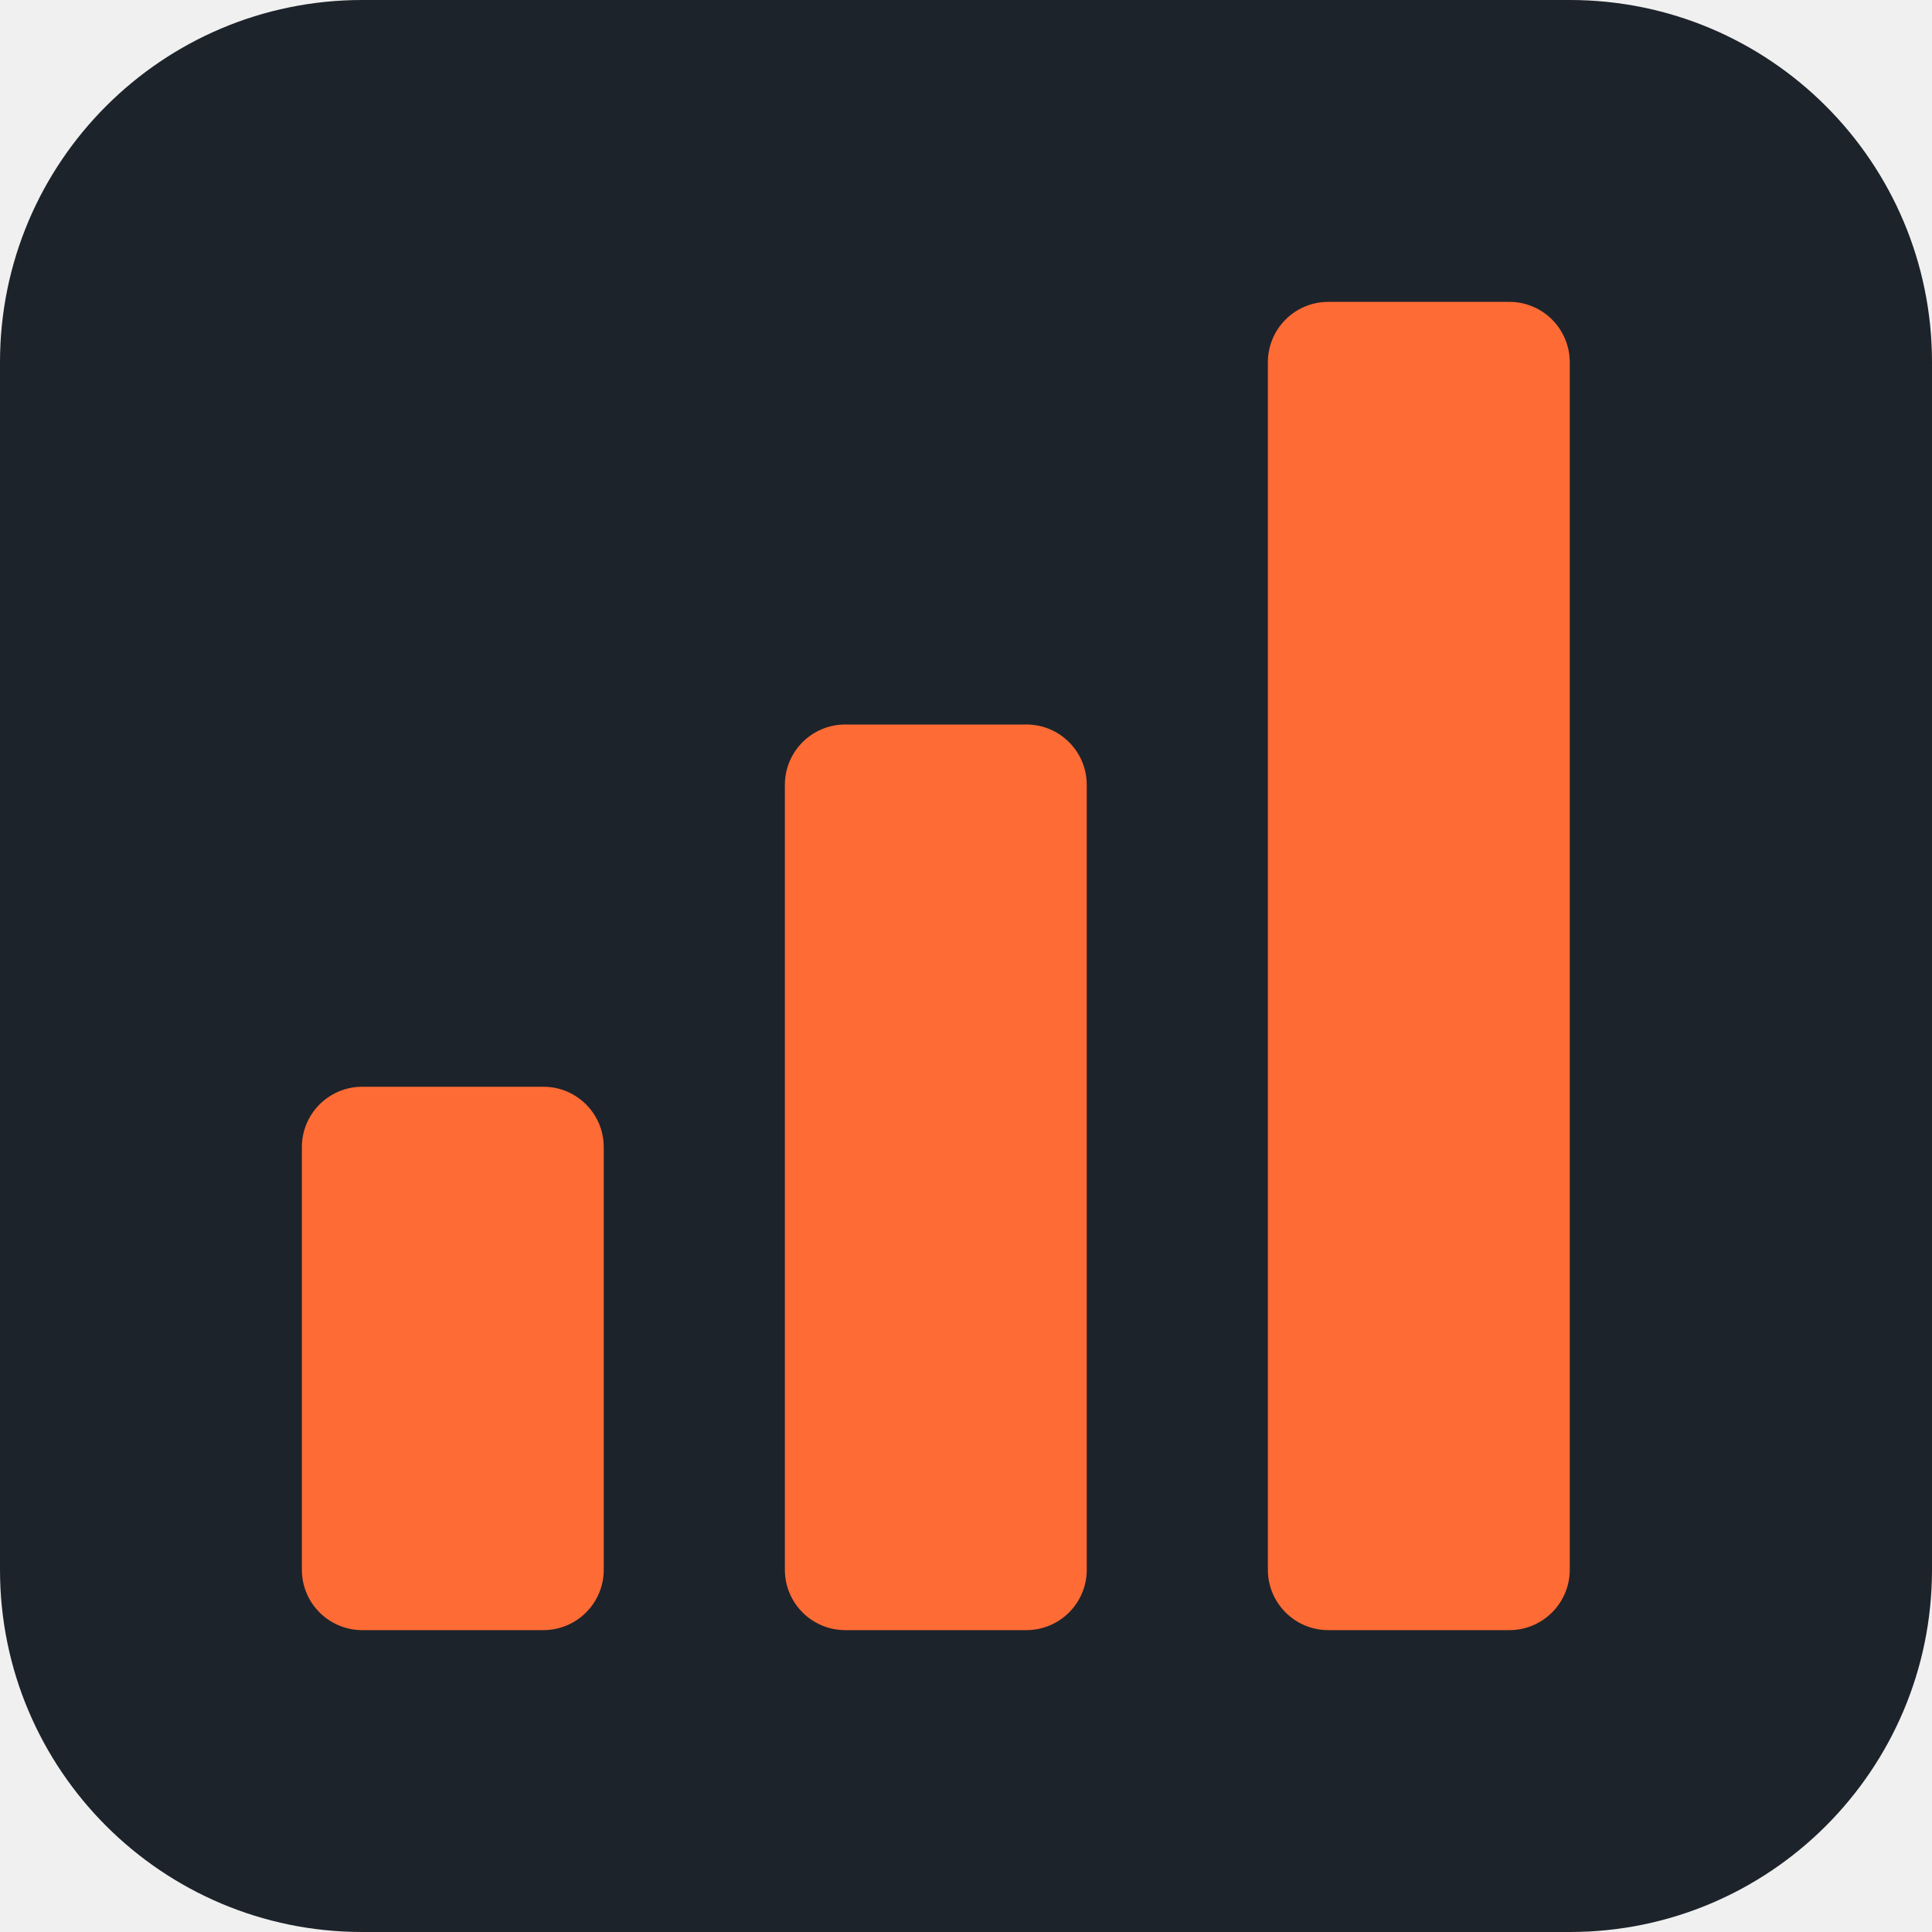
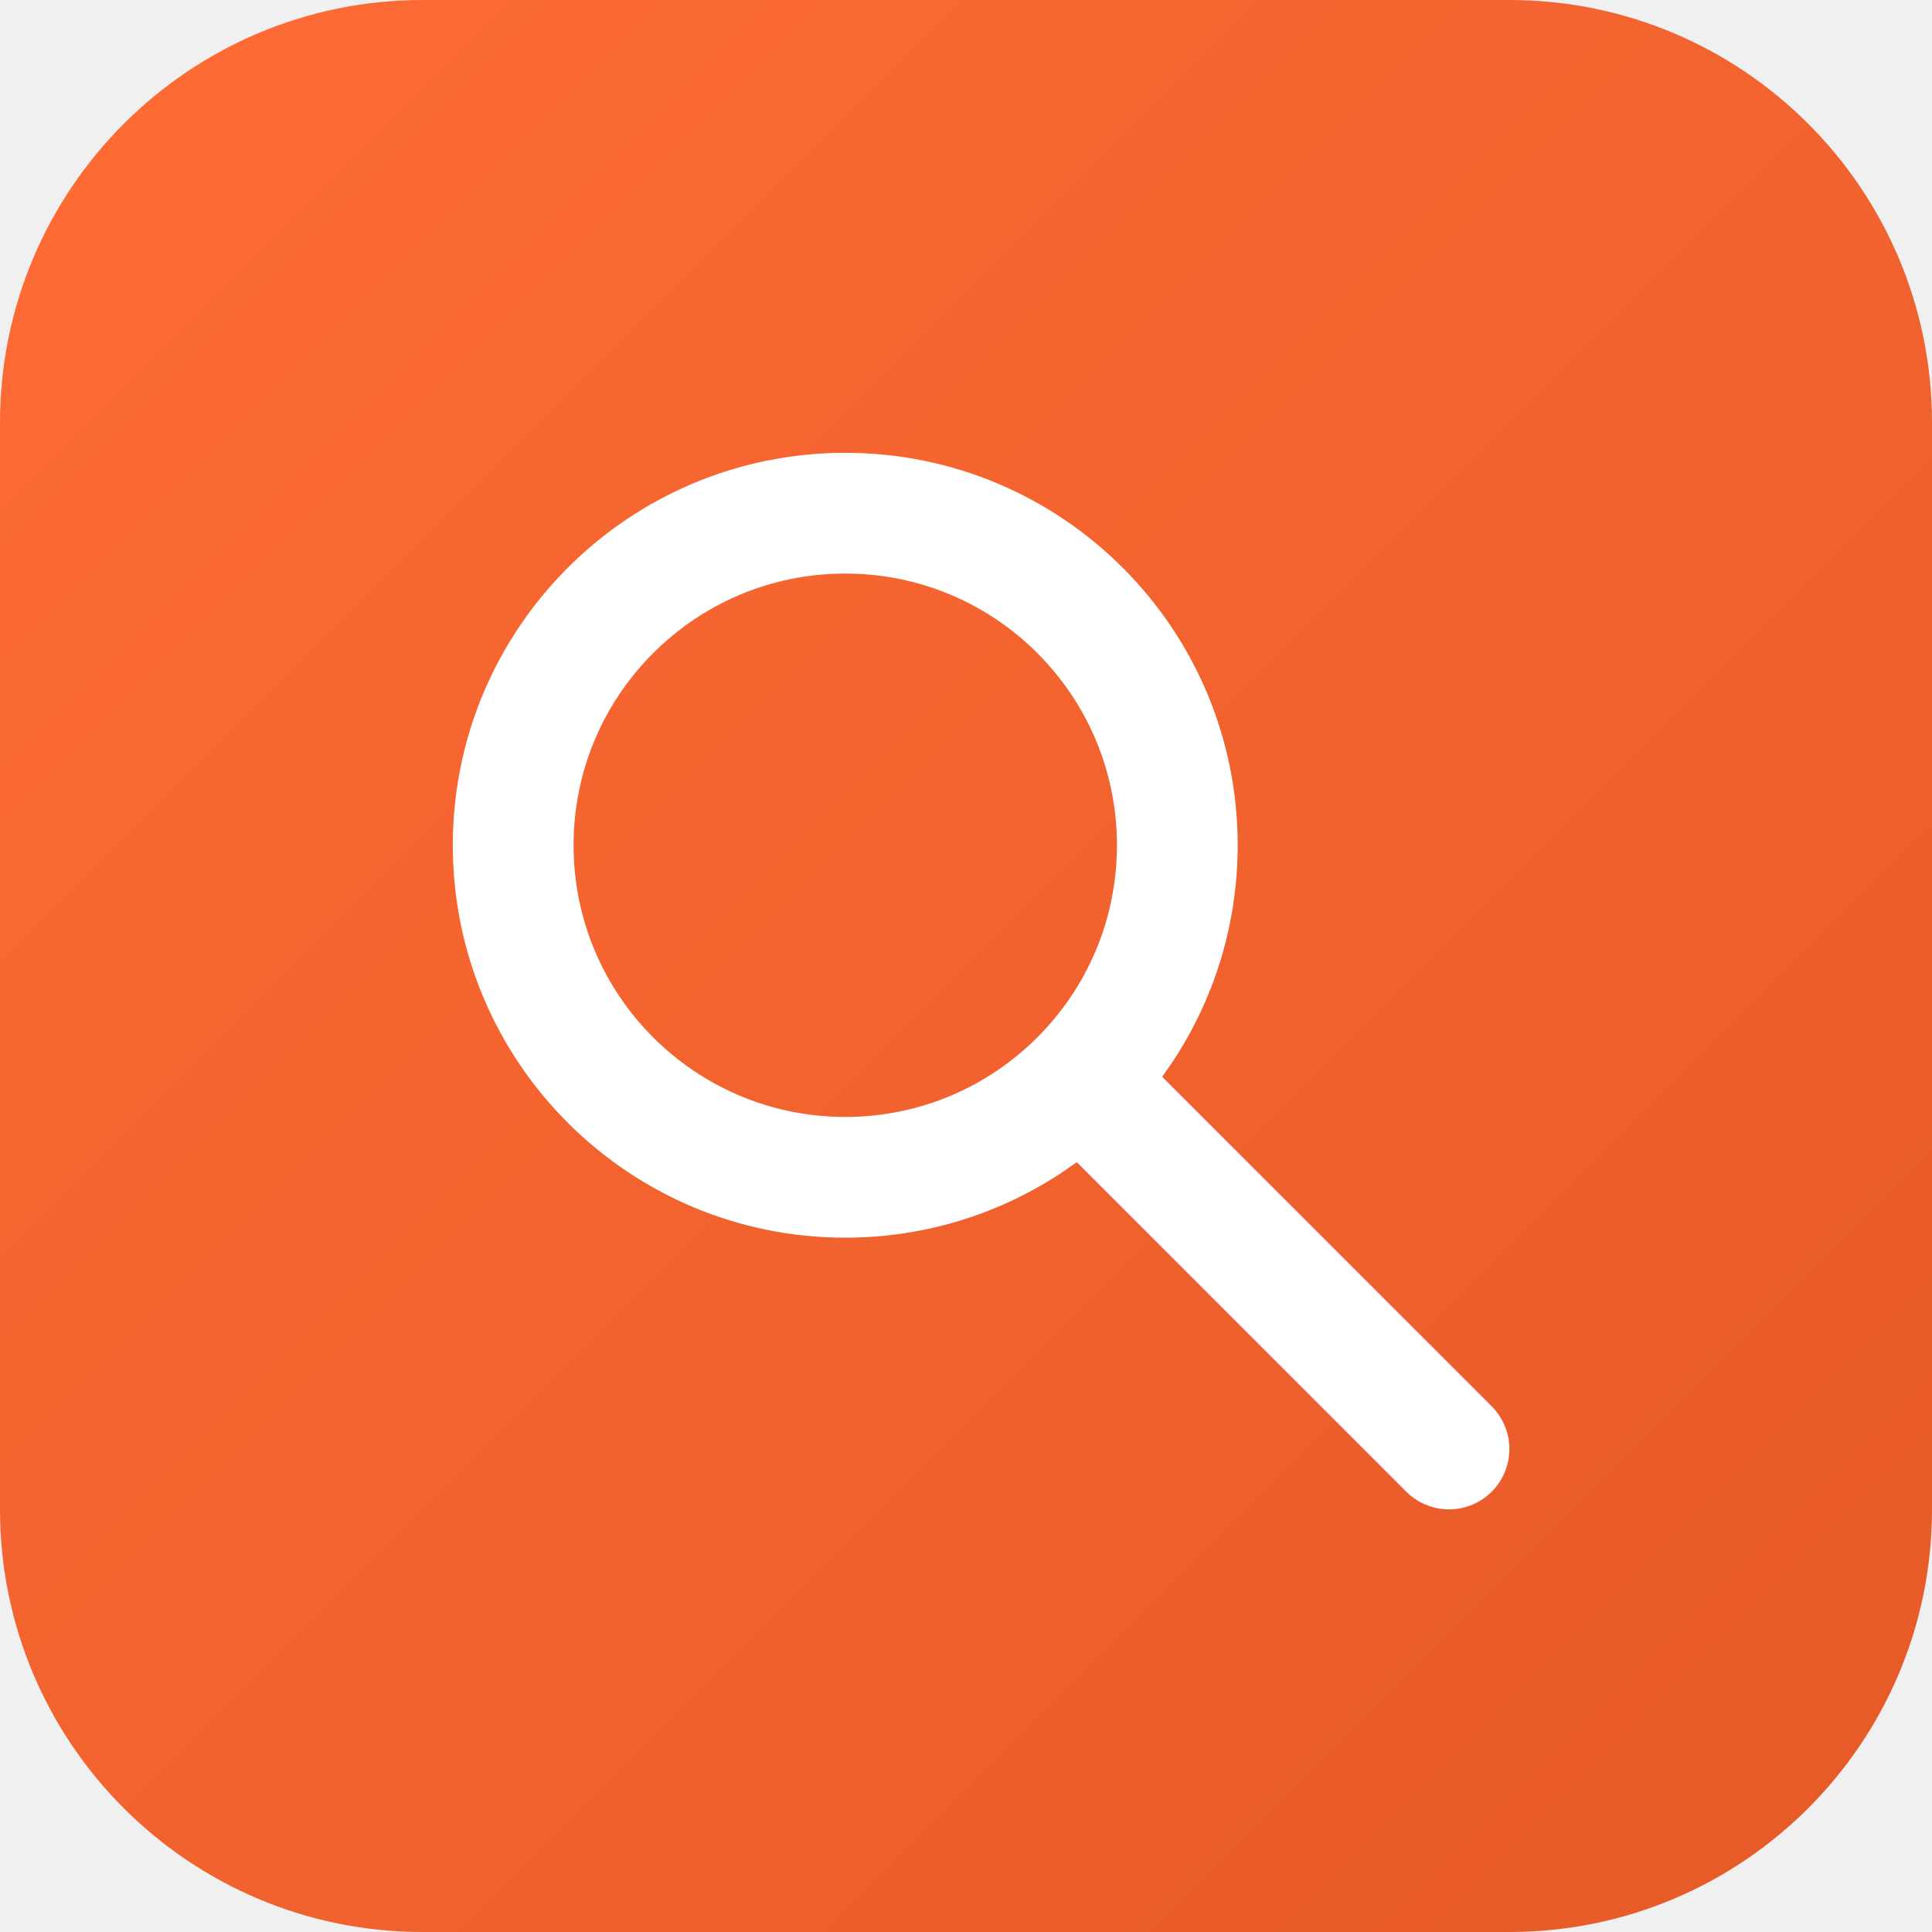
- <svg xmlns="http://www.w3.org/2000/svg" viewBox="0 0 32 32">
-   <rect width="32" height="32" rx="6" fill="#1d232a" />
-   <rect x="5" y="18" width="5" height="9" rx="1" fill="#ff6b35" />
-   <rect x="13" y="12" width="5" height="15" rx="1" fill="#ff6b35" />
-   <rect x="21" y="5" width="5" height="22" rx="1" fill="#ff6b35" />
+ <svg xmlns="http://www.w3.org/2000/svg" viewBox="0 0 64 64">
+   <defs>
+     <linearGradient id="bg" x1="0%" y1="0%" x2="100%" y2="100%">
+       <stop offset="0%" style="stop-color:#ff6b35" />
+       <stop offset="100%" style="stop-color:#e55a28" />
+     </linearGradient>
+   </defs>
+   <rect width="64" height="64" rx="14" fill="url(#bg)" />
+   <circle cx="28" cy="28" r="11" fill="none" stroke="white" stroke-width="4" />
+   <line x1="36" y1="36" x2="48" y2="48" stroke="white" stroke-width="4" stroke-linecap="round" />
</svg>
